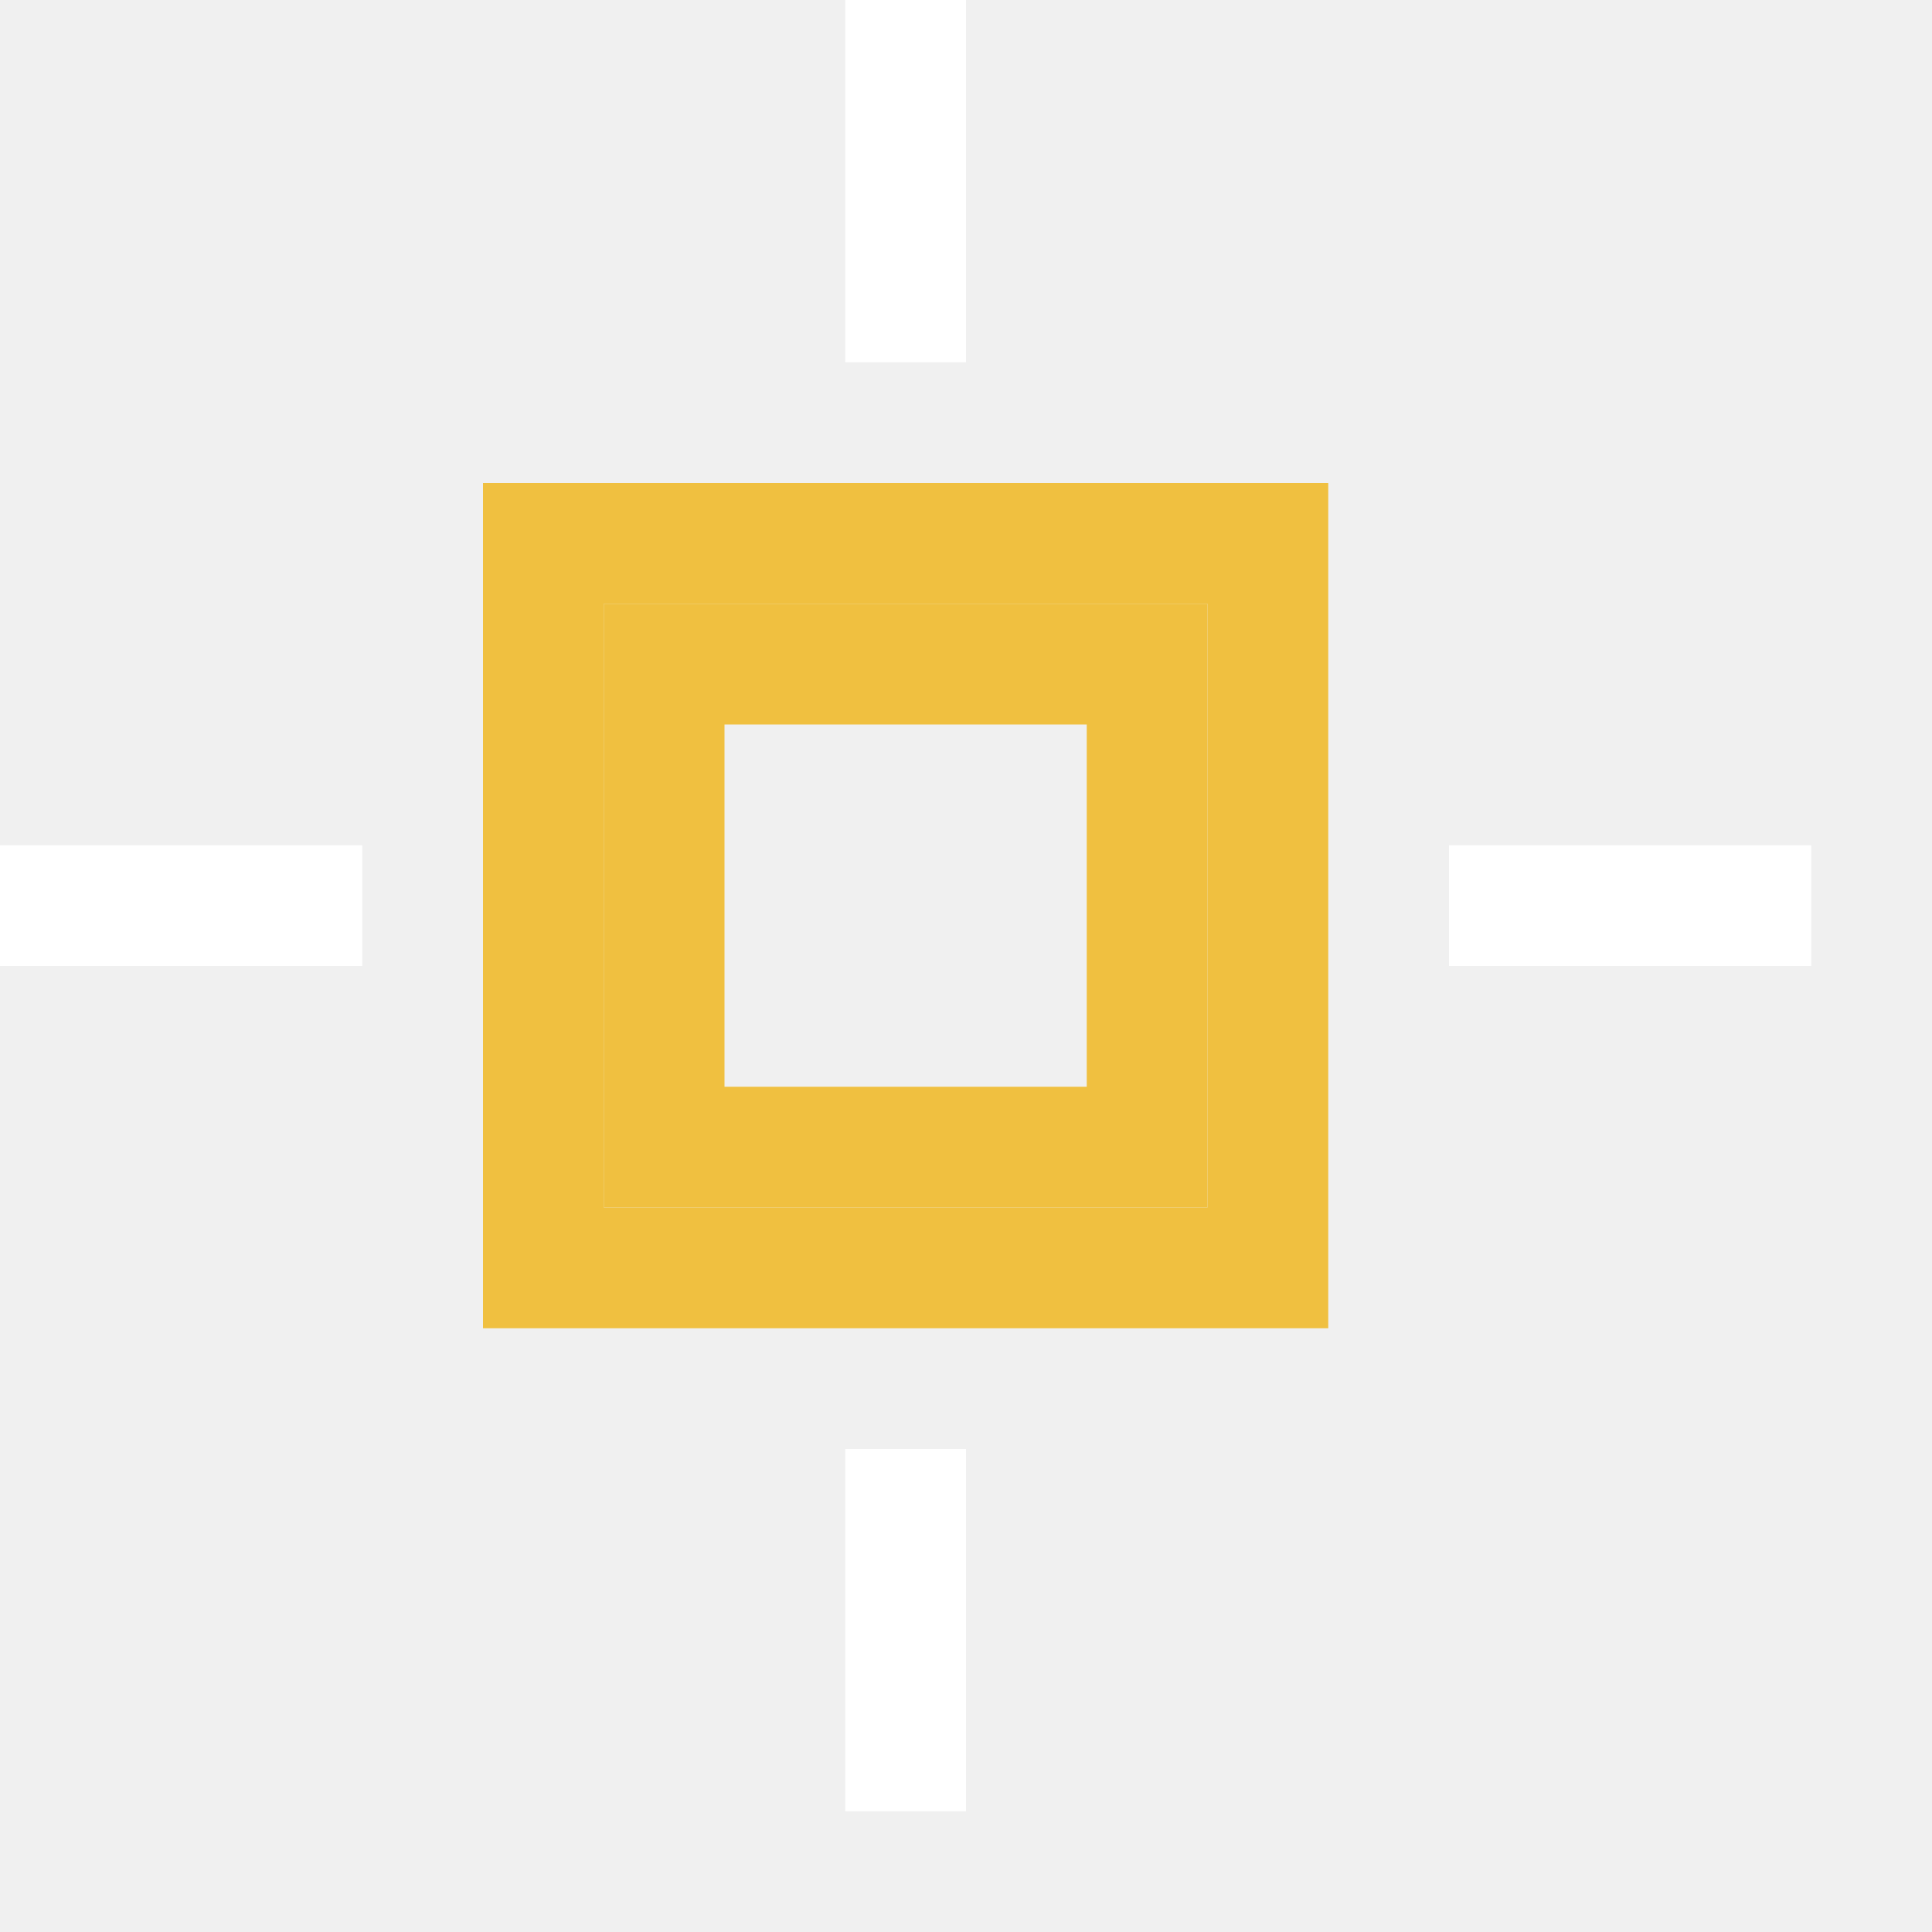
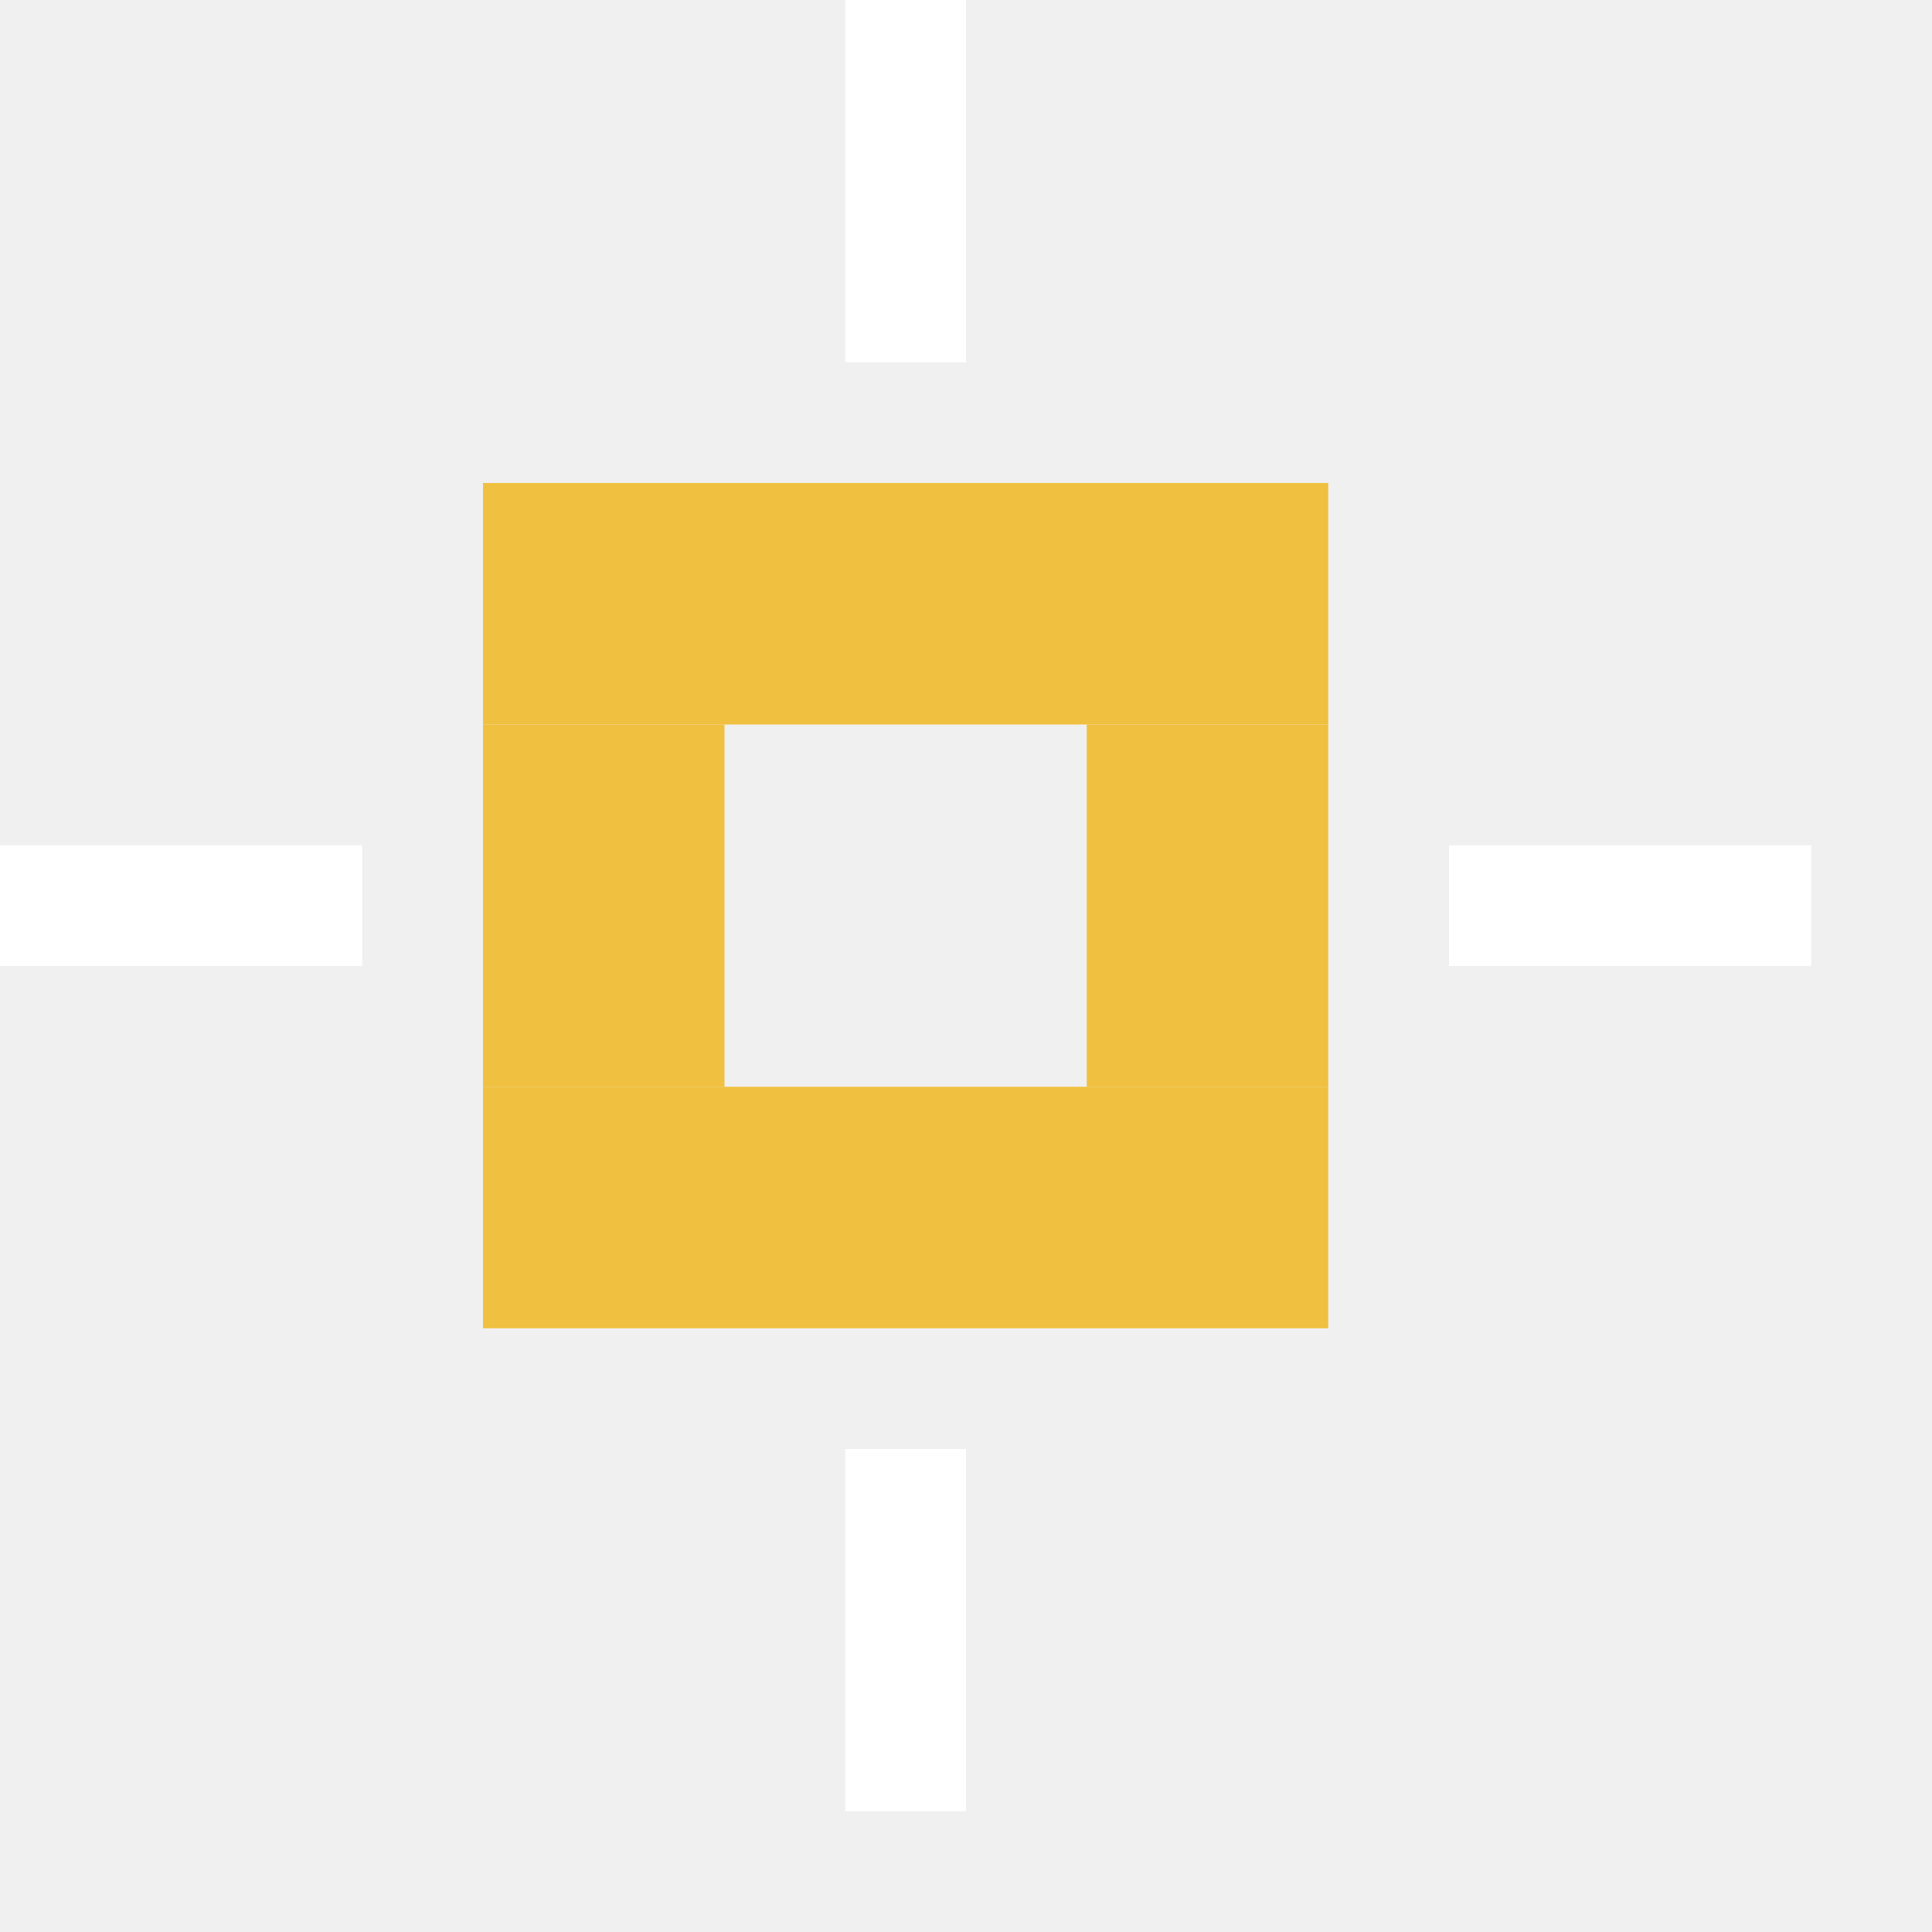
<svg xmlns="http://www.w3.org/2000/svg" width="16" height="16" viewBox="0 0 16 16" stroke-width="1" stroke-linecap="butt" stroke-linejoin="miter">
  <defs>
    <mask id="m1" maskUnits="userSpaceOnUse" x="0" y="0" width="16" height="16">
      <path d="M0 0H16V16H0Z" fill="#fff" />
      <path d="M3 3H12V12H3Z" fill="#000" />
    </mask>
  </defs>
  <g mask="url(#m1)">
    <path d="M7.5 0L7.5 15" fill="none" stroke="#ffffff" />
    <path d="M0 7.5L15 7.5" fill="none" stroke="#ffffff" />
  </g>
-   <path d="M4.5 4.5H10.5V10.5H4.5Z" fill="none" stroke="#f0c040" />
-   <path d="M5.5 5.5H9.5V9.5H5.5Z" fill="none" stroke="#f0c040" />
+   <path d="M4 4H11V6H4Z" fill="#f0c040" />
+   <path d="M4 9H11V11H4Z" fill="#f0c040" />
+   <path d="M4 6H6V9H4Z" fill="#f0c040" />
+   <path d="M9 6H11V9H9Z" fill="#f0c040" />
</svg>
